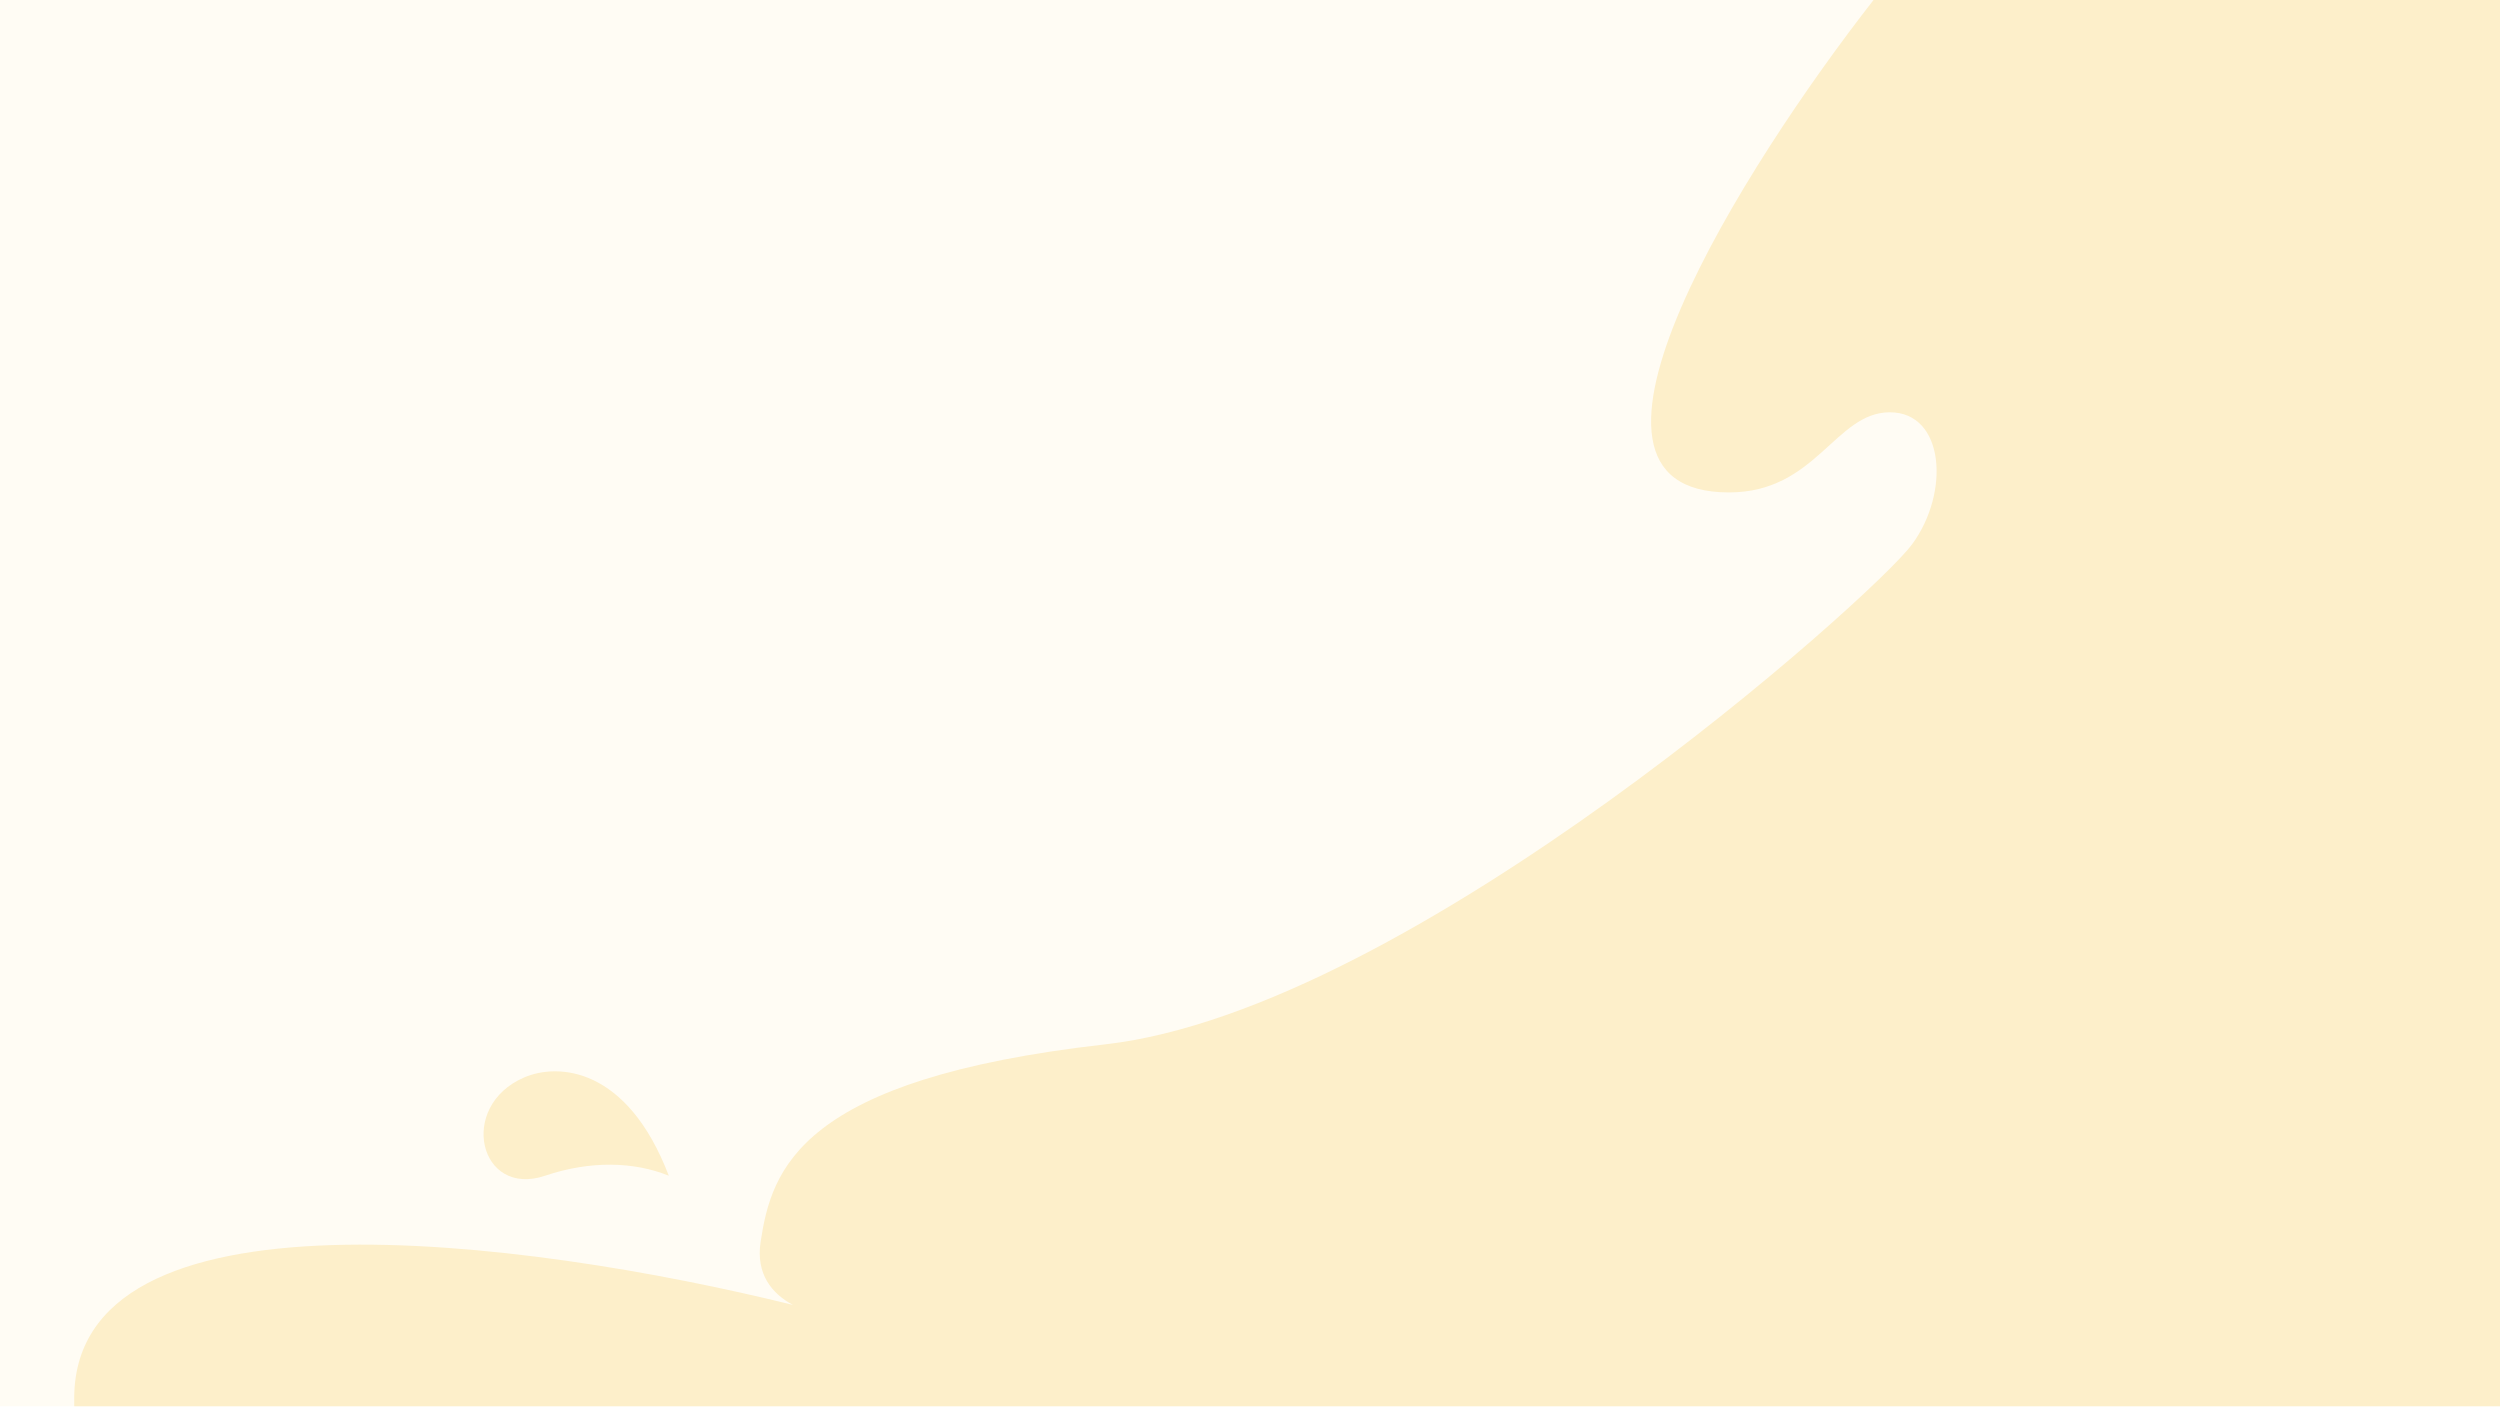
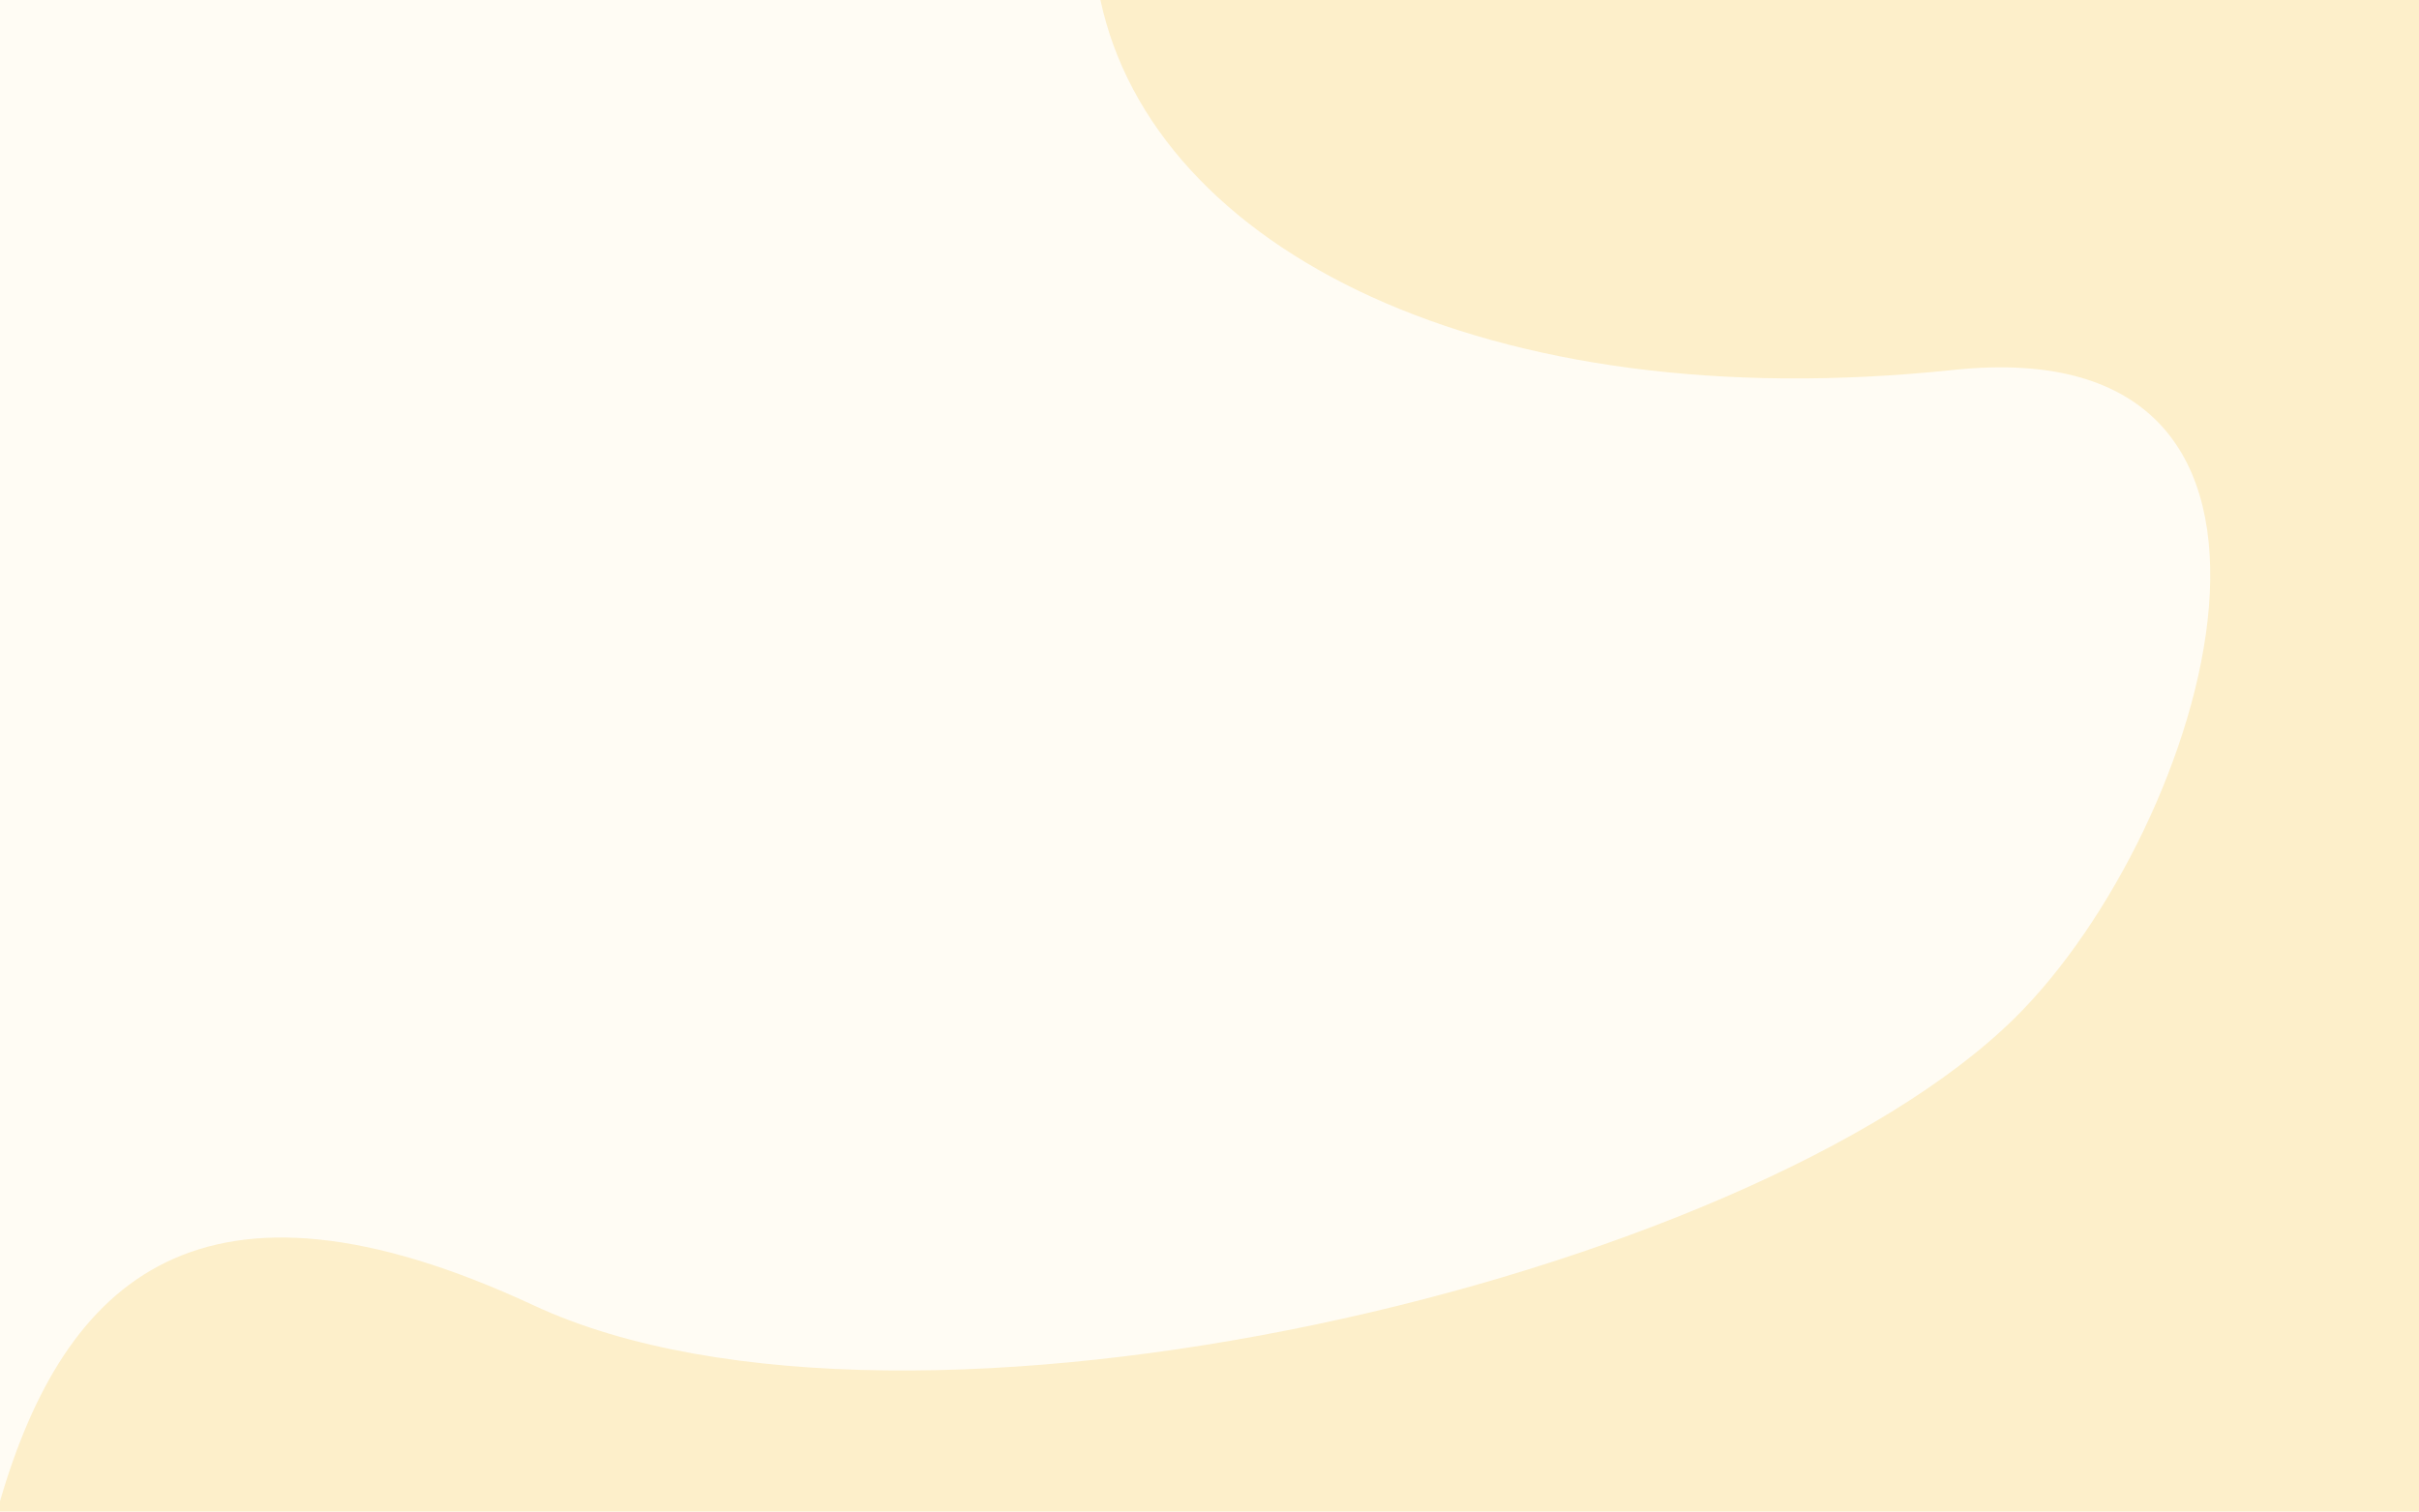
- <svg xmlns="http://www.w3.org/2000/svg" width="1920" height="1080" viewBox="0 0 1920 1080" fill="none">
-   <rect width="1920" height="1080" fill="#FFFCF4" />
-   <path d="M1327.85 378.19C1180.21 378.19 1340.35 126.063 1438.88 0H1920V1080H57.019V1076.19C54.013 905.996 402.476 951.192 608.95 1002.17C592.944 993.609 580.368 978.598 584.155 953.725C592.658 897.885 613.663 828.719 848.724 802.068C1083.78 775.417 1438.88 458.143 1468.38 418.167C1497.89 378.19 1493.39 316.639 1451.38 316.639C1409.37 316.639 1394.86 378.19 1327.85 378.19Z" fill="#FDEFCA" />
-   <path d="M402.608 827.45C428.473 816.316 481.629 819.201 513.637 902.961C487.13 892.174 453.43 891.152 418.613 902.961C368.1 920.094 351.095 849.625 402.608 827.45Z" fill="#FDEFCA" />
+ <svg xmlns="http://www.w3.org/2000/svg" width="1680" height="1050" viewBox="0 0 1680 1050" fill="none">
+   <rect width="1680" height="1050" fill="#FFFCF4" />
+   <path d="M1356.66 256.974C1031.52 291.237 801.335 172.974 764.253 0H1680V1050H0V1042.82C44.77 889.184 139.284 799.105 370.821 906.868C629.529 1027.28 1216.02 888.632 1399.62 706.816C1532.47 575.26 1639.75 227.142 1356.66 256.974Z" fill="#FDEFCA" />
</svg>
